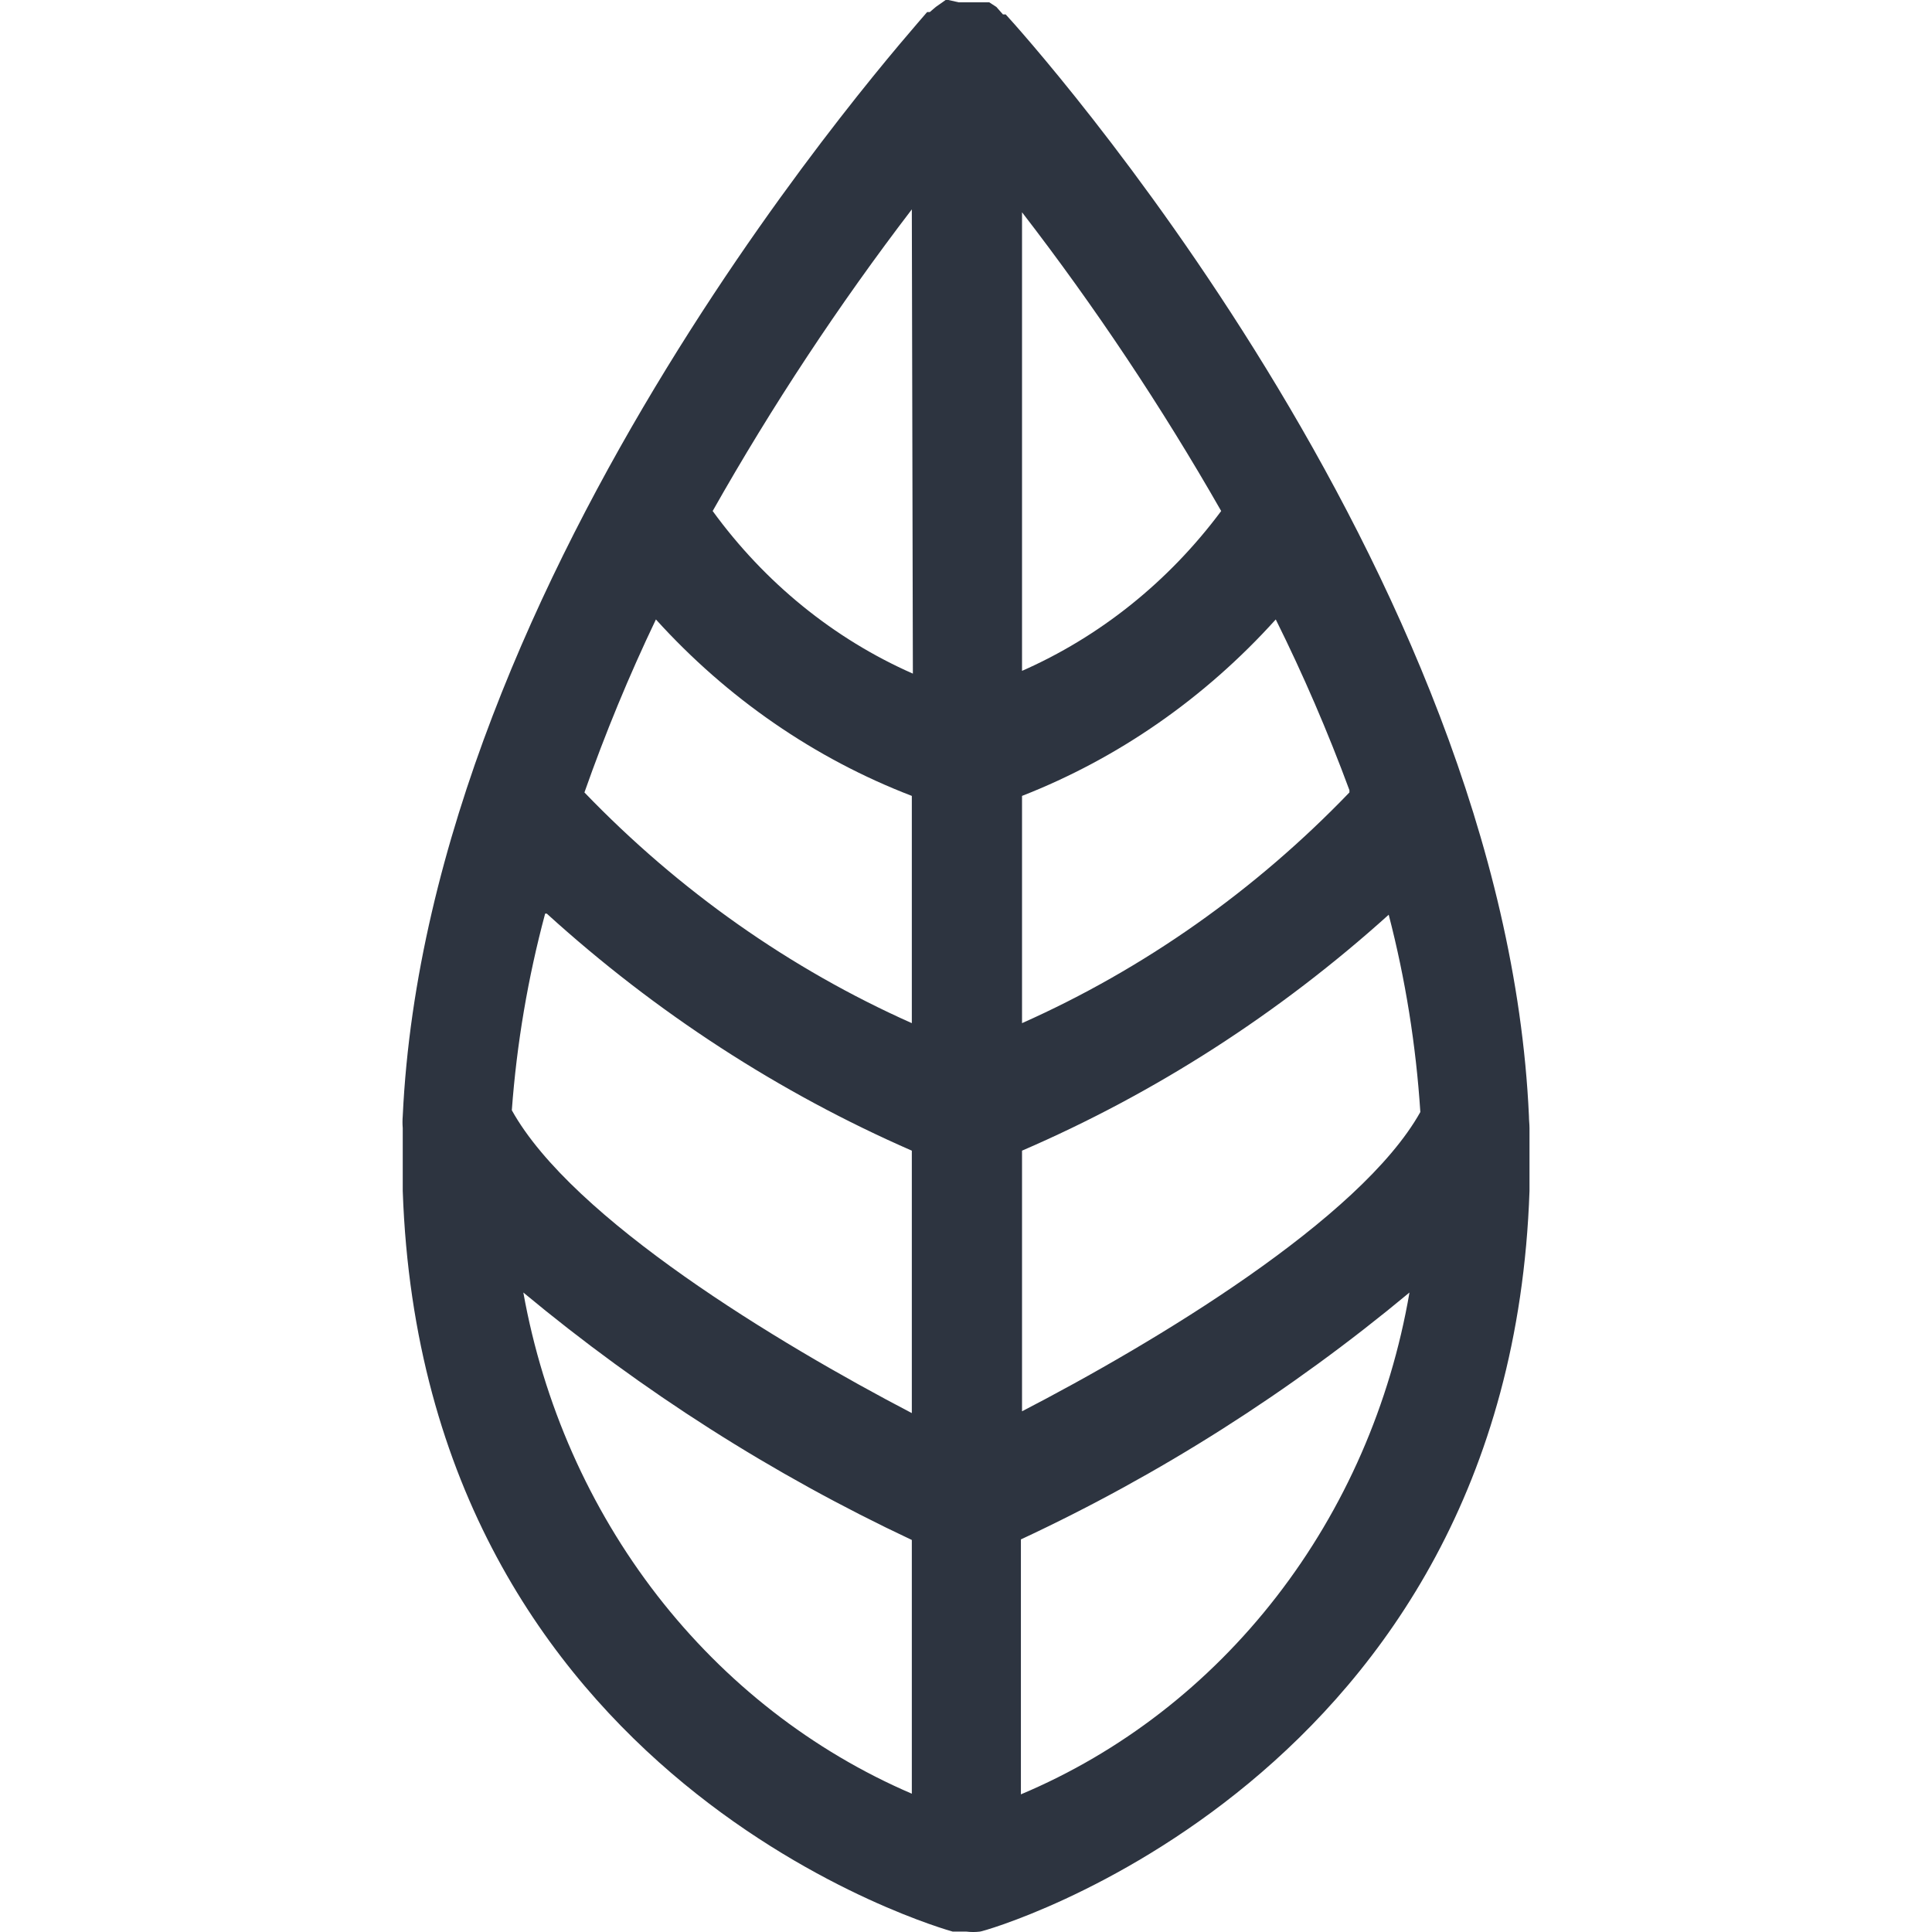
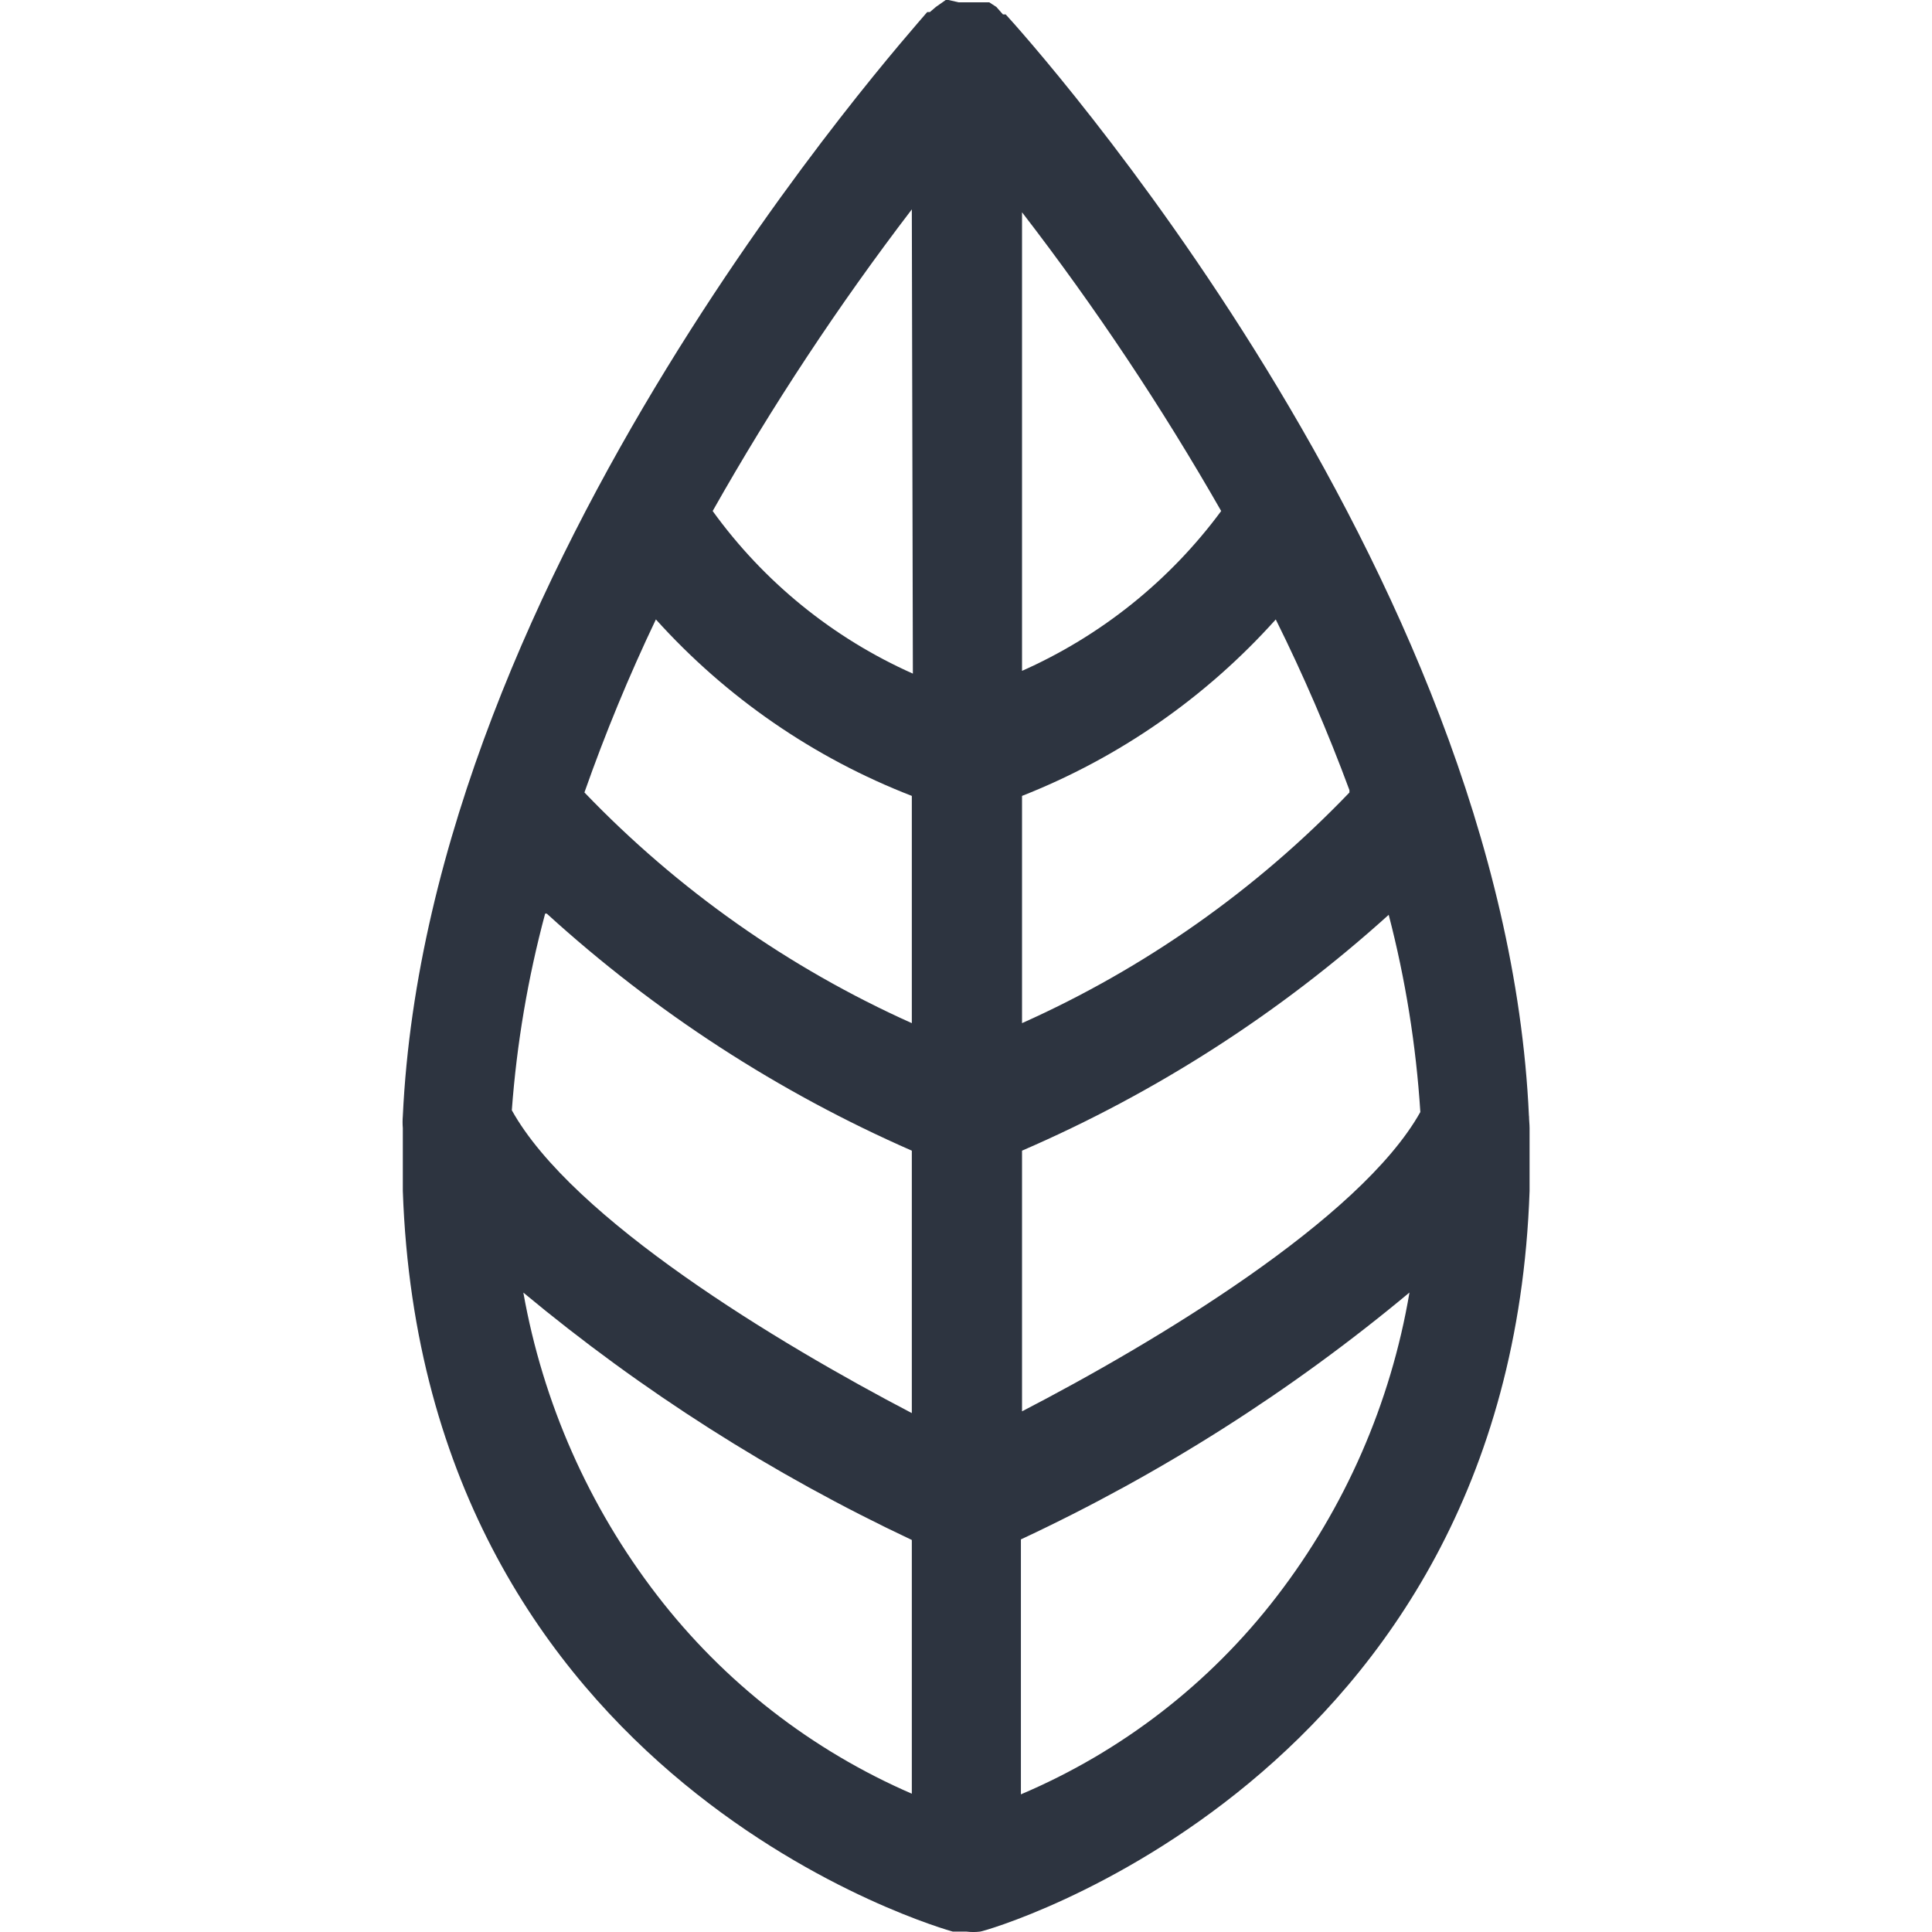
- <svg xmlns="http://www.w3.org/2000/svg" width="24" height="24" viewBox="0 0 24 24" fill="none">
-   <path d="M18.993 13.864C18.688 7.057 12.757 0.466 12.493 0.179C12.493 0.179 12.493 0.179 12.459 0.179L12.377 0.086L12.289 0.029H11.91L11.781 0H11.747L11.625 0.086L11.55 0.15C11.55 0.15 11.55 0.15 11.517 0.15C11.252 0.466 5.321 7.064 5.003 13.864C4.999 13.914 4.999 13.964 5.003 14.014C5.003 14.272 5.003 14.53 5.003 14.795C5.26 22.175 11.781 23.98 11.835 23.995H12.005C12.061 24.002 12.118 24.002 12.174 23.995C12.235 23.995 18.749 22.139 19 14.795C19 14.53 19 14.272 19 14.014C19 13.964 18.993 13.914 18.993 13.864ZM6.792 11.349C8.146 12.579 9.677 13.573 11.327 14.294V17.554C9.666 16.687 7.111 15.146 6.358 13.792C6.419 12.965 6.558 12.147 6.772 11.349H6.792ZM8.148 7.695C9.034 8.674 10.122 9.424 11.327 9.887V12.71C9.812 12.035 8.432 11.062 7.26 9.844C7.518 9.111 7.814 8.393 8.148 7.695ZM16.763 9.844C15.591 11.063 14.211 12.035 12.696 12.71V9.887C13.891 9.42 14.969 8.67 15.848 7.695C16.19 8.383 16.495 9.091 16.763 9.816V9.844ZM12.696 8.368V2.637C13.602 3.811 14.429 5.051 15.17 6.348C14.516 7.227 13.66 7.912 12.682 8.34L12.696 8.368ZM12.696 17.568V14.294C14.352 13.579 15.89 12.59 17.251 11.363C17.459 12.164 17.59 12.985 17.644 13.814C16.899 15.146 14.343 16.68 12.682 17.539L12.696 17.568ZM11.34 8.368C10.359 7.936 9.501 7.239 8.853 6.348C9.593 5.039 10.42 3.787 11.327 2.601L11.34 8.368ZM6.501 16.056C7.983 17.288 9.604 18.32 11.327 19.13V22.282C10.095 21.753 9.007 20.906 8.164 19.819C7.321 18.731 6.749 17.437 6.501 16.056ZM12.682 22.29V19.123C14.407 18.319 16.028 17.288 17.509 16.056C17.271 17.443 16.703 18.742 15.858 19.833C15.014 20.923 13.921 21.769 12.682 22.29Z" fill="#2D3440" />
+ <svg xmlns="http://www.w3.org/2000/svg" width="24" height="24" fill="none">
+   <path d="M18.993 13.864C18.688 7.057 12.757.466 12.493.179h-.034l-.082-.093-.088-.057h-.38L11.782 0h-.034l-.122.086-.075.064h-.033c-.265.316-6.196 6.914-6.514 13.714-.004.05-.004.1 0 .15v.781c.257 7.38 6.778 9.185 6.832 9.2h.17a.686.686 0 0 0 .17 0c.06 0 6.574-1.856 6.825-9.2v-.78c0-.05-.007-.101-.007-.151ZM6.792 11.349a16.67 16.67 0 0 0 4.535 2.945v3.26c-1.66-.867-4.216-2.408-4.969-3.762.061-.827.2-1.645.414-2.443h.02Zm1.356-3.654a8.33 8.33 0 0 0 3.179 2.192v2.823A13.01 13.01 0 0 1 7.26 9.844c.258-.733.554-1.45.888-2.15Zm8.615 2.15a12.976 12.976 0 0 1-4.067 2.865V9.887a8.335 8.335 0 0 0 3.152-2.192c.342.688.647 1.396.915 2.12v.03Zm-4.067-1.477V2.637a32.43 32.43 0 0 1 2.474 3.711 6.21 6.21 0 0 1-2.488 1.992l.014.028Zm0 9.2v-3.274a16.66 16.66 0 0 0 4.555-2.93c.208.8.34 1.621.393 2.45-.745 1.332-3.3 2.866-4.961 3.725l.013.029Zm-1.356-9.2a6.155 6.155 0 0 1-2.487-2.02 32.449 32.449 0 0 1 2.474-3.747l.013 5.767ZM6.5 16.056a22.623 22.623 0 0 0 4.827 3.074v3.152a8.011 8.011 0 0 1-3.163-2.463 8.64 8.64 0 0 1-1.663-3.763Zm6.182 6.233v-3.166a22.251 22.251 0 0 0 4.827-3.067 8.526 8.526 0 0 1-1.65 3.777 7.896 7.896 0 0 1-3.177 2.457Z" fill="#2D3440" />
</svg>
